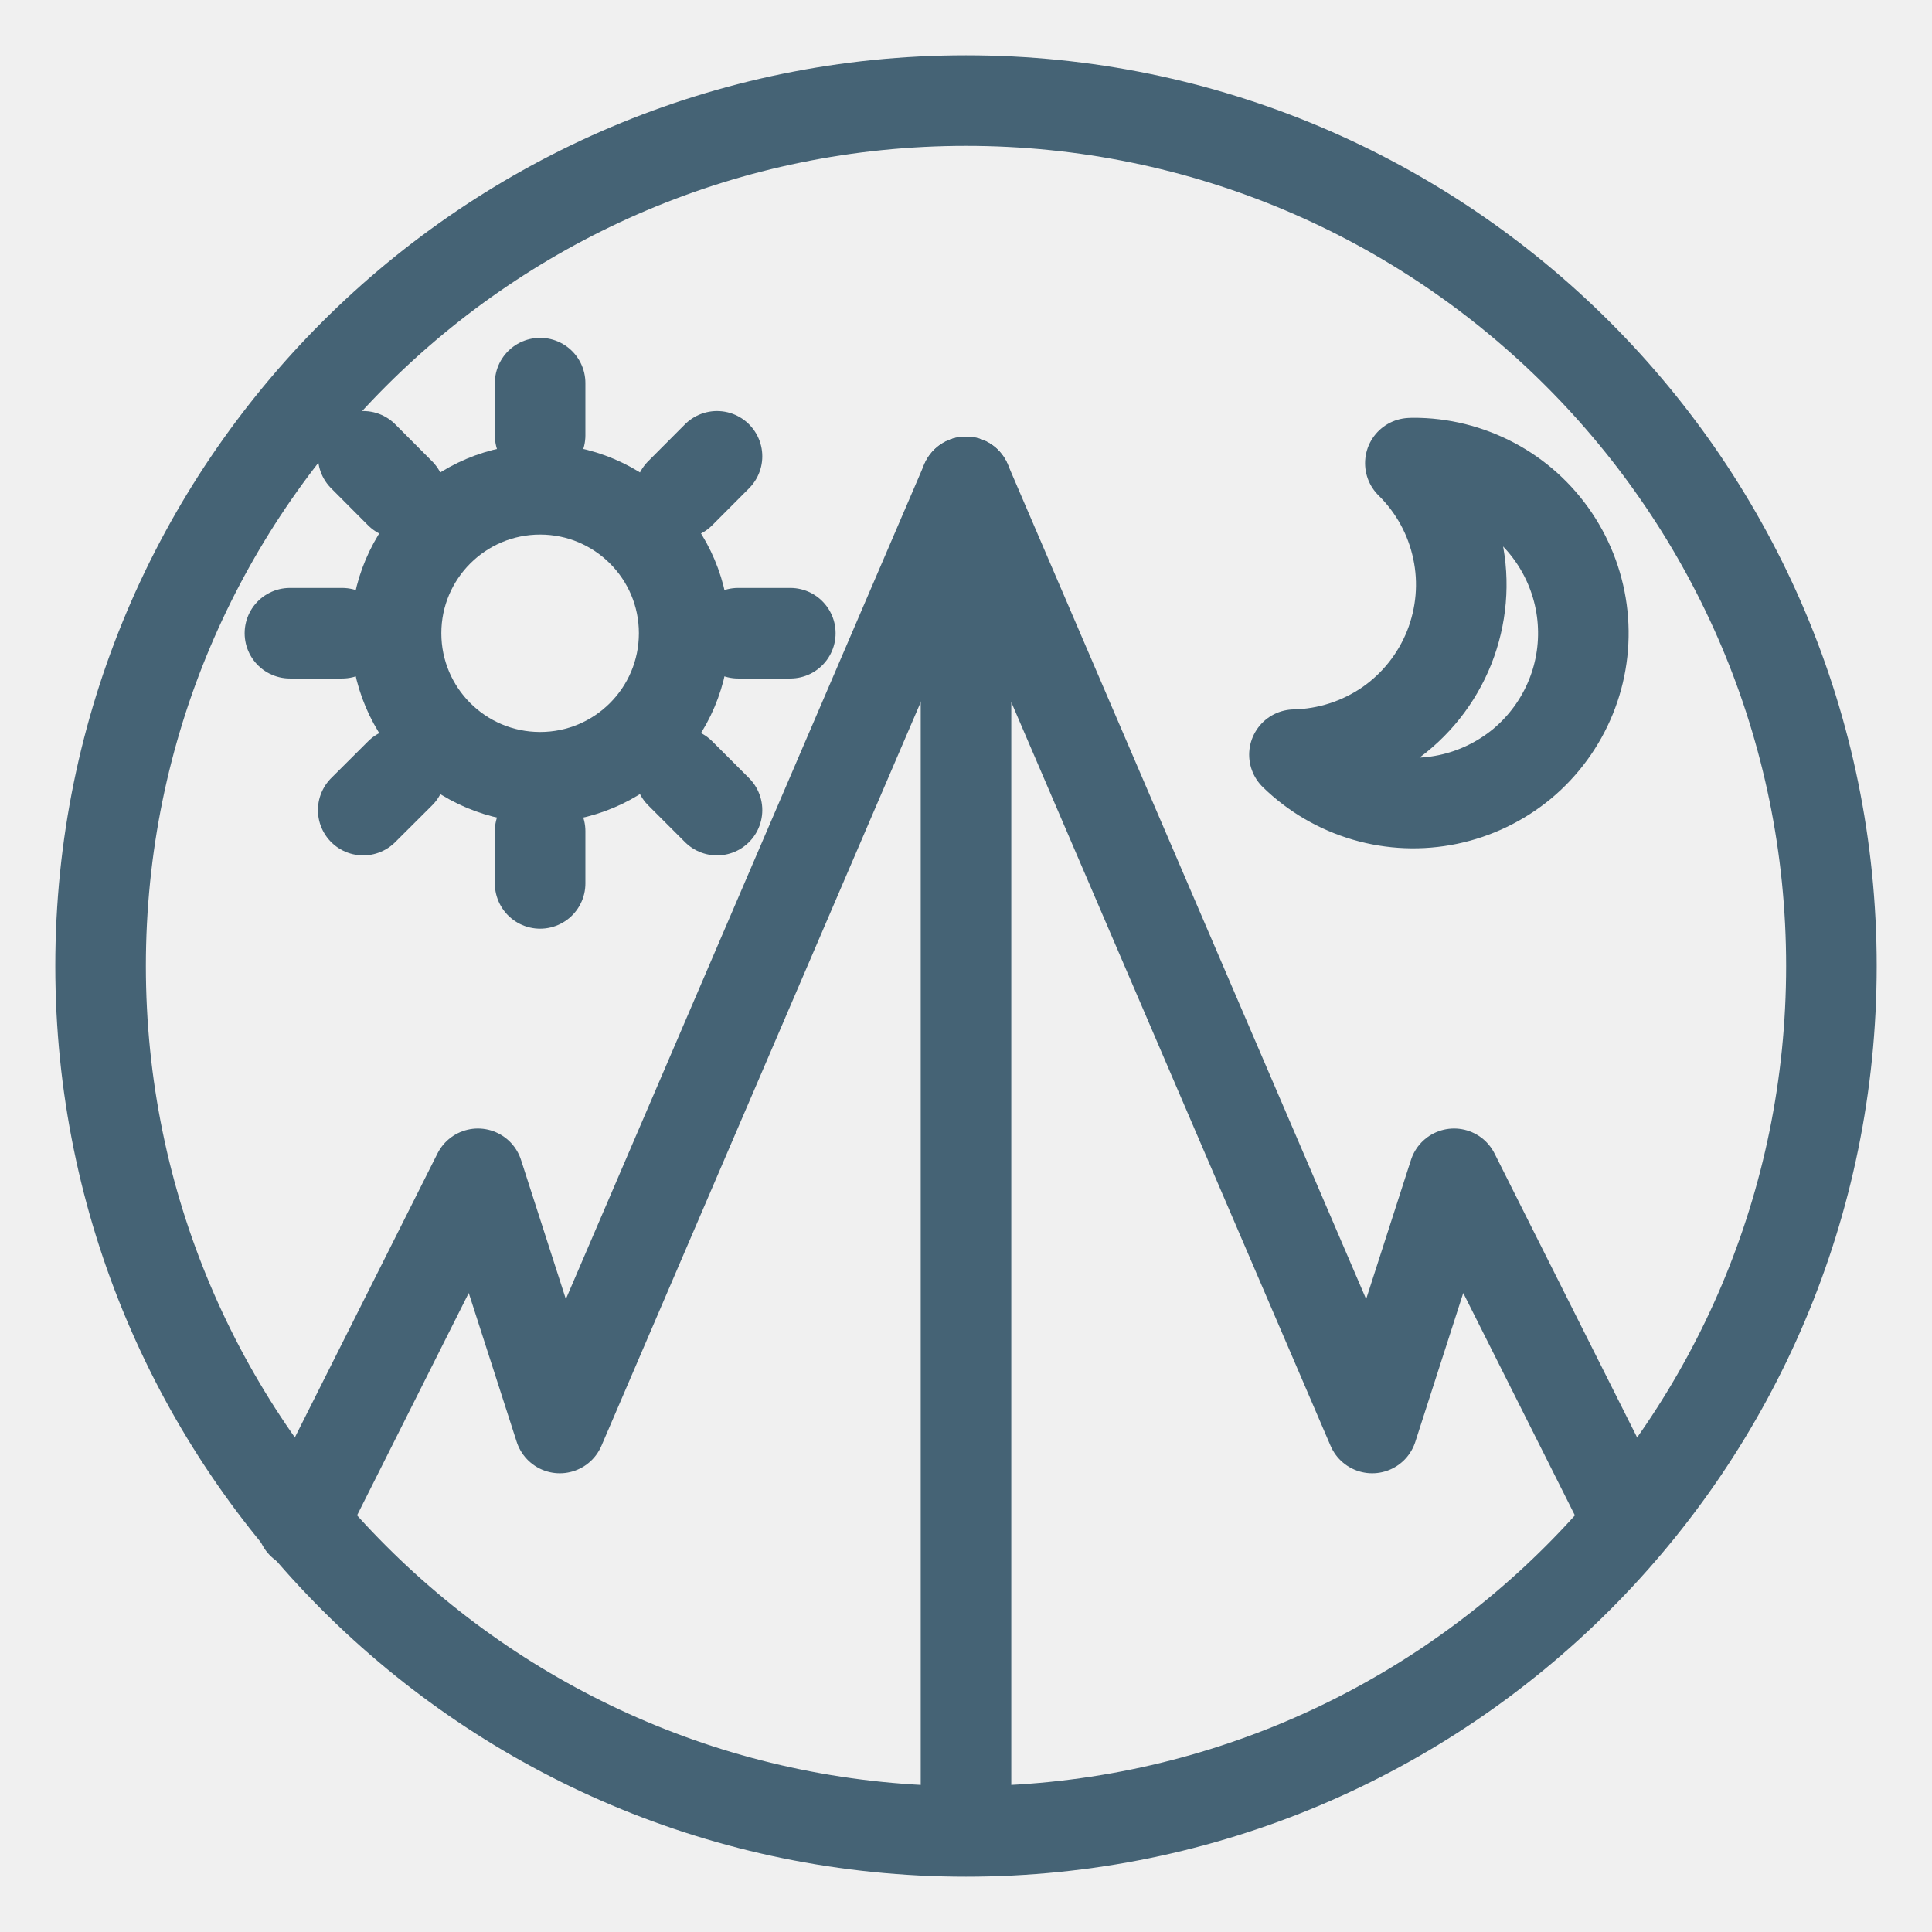
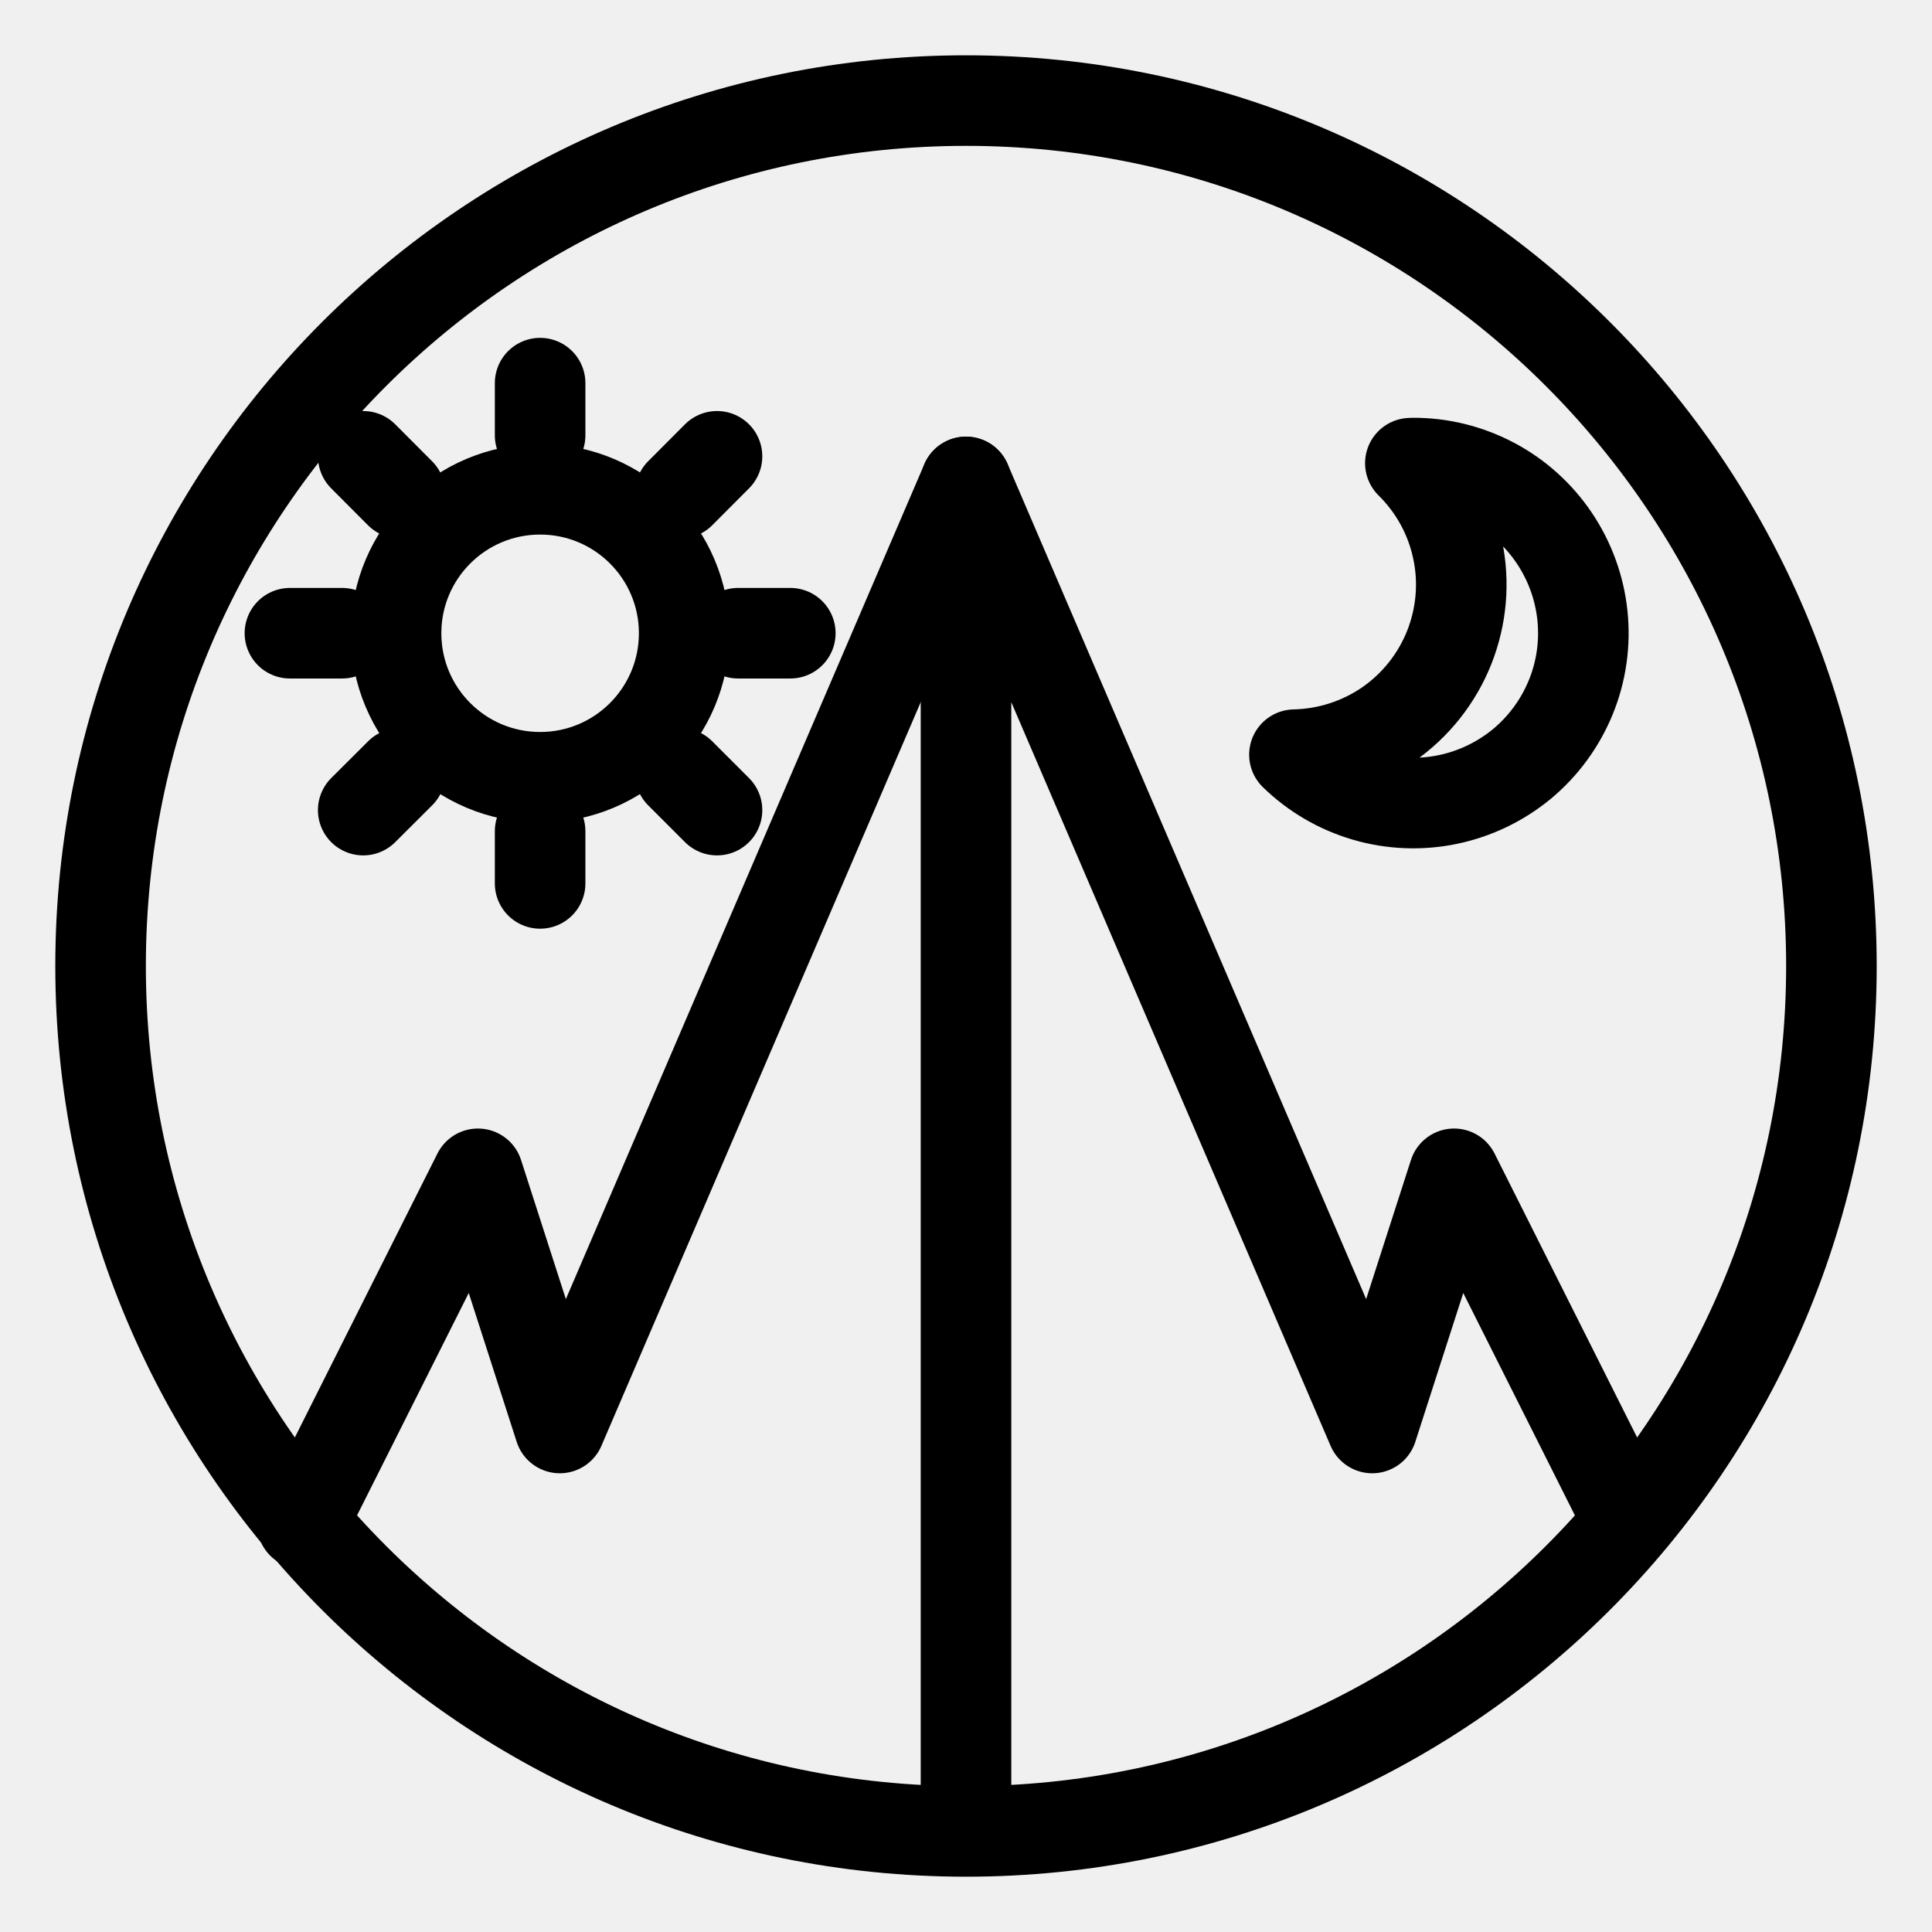
<svg xmlns="http://www.w3.org/2000/svg" width="16" height="16" viewBox="0 0 16 16" fill="none">
-   <g clip-path="url(#clip0_14_1826)">
-     <path d="M8 3.991L4.636 11.826L3.958 9.721L2.503 12.618" stroke="#456375" stroke-width="0.75" stroke-linecap="round" stroke-linejoin="round" />
-     <path d="M4.473 6.437C5.132 6.437 5.666 5.903 5.666 5.244C5.666 4.586 5.132 4.052 4.473 4.052C3.814 4.052 3.28 4.586 3.28 5.244C3.28 5.903 3.814 6.437 4.473 6.437Z" stroke="#456375" stroke-width="0.75" stroke-linecap="round" stroke-linejoin="round" />
-     <path d="M3.313 4.085L3.008 3.779M5.938 6.709L5.633 6.404M4.473 3.605V3.173M4.473 7.316V6.884M6.113 5.244H6.545M2.401 5.244H2.833M5.633 4.085L5.938 3.779M3.008 6.709L3.314 6.404M11.703 3.835L11.68 3.836C11.878 4.031 12.014 4.279 12.071 4.551C12.129 4.822 12.104 5.104 12.002 5.362C11.899 5.62 11.723 5.842 11.495 6C11.267 6.157 10.997 6.244 10.72 6.25C10.885 6.411 11.087 6.529 11.309 6.594C11.531 6.659 11.765 6.668 11.991 6.621C12.217 6.574 12.428 6.472 12.606 6.325C12.783 6.177 12.922 5.987 13.009 5.773C13.096 5.56 13.129 5.327 13.105 5.098C13.081 4.868 13.001 4.648 12.872 4.456C12.743 4.264 12.569 4.107 12.365 3.999C12.161 3.891 11.934 3.834 11.703 3.835Z" stroke="#456375" stroke-width="0.75" stroke-linecap="round" stroke-linejoin="round" />
-     <path d="M13.476 12.577L12.042 9.721L11.364 11.826L8 3.991V15.135" stroke="#456375" stroke-width="0.75" stroke-linecap="round" stroke-linejoin="round" />
-     <path d="M8 15.167C11.958 15.167 15.167 11.958 15.167 8C15.167 4.042 11.958 0.833 8 0.833C4.042 0.833 0.833 4.042 0.833 8C0.833 11.958 4.042 15.167 8 15.167Z" stroke="#456375" stroke-width="0.75" stroke-linecap="round" stroke-linejoin="round" />
+   <g clip-path="url(#clip0_52_149)">
+     <path d="M8 3.991L4.636 11.826L3.958 9.721L2.503 12.618" stroke="black" stroke-width="0.75" stroke-linecap="round" stroke-linejoin="round" />
+     <path d="M4.473 6.437C5.132 6.437 5.666 5.903 5.666 5.244C5.666 4.586 5.132 4.052 4.473 4.052C3.814 4.052 3.28 4.586 3.28 5.244C3.28 5.903 3.814 6.437 4.473 6.437Z" stroke="black" stroke-width="0.75" stroke-linecap="round" stroke-linejoin="round" />
+     <path d="M3.313 4.085L3.008 3.779M5.938 6.709L5.633 6.404M4.473 3.605V3.173M4.473 7.316V6.884M6.113 5.244H6.545M2.401 5.244H2.833M5.633 4.085L5.938 3.779M3.008 6.709L3.314 6.404M11.703 3.835L11.68 3.836C11.878 4.031 12.014 4.279 12.071 4.551C12.129 4.822 12.104 5.104 12.002 5.362C11.899 5.62 11.723 5.842 11.495 6C11.267 6.157 10.997 6.244 10.72 6.25C10.885 6.411 11.087 6.529 11.309 6.594C11.531 6.659 11.765 6.668 11.991 6.621C12.217 6.574 12.428 6.472 12.606 6.325C12.783 6.177 12.922 5.987 13.009 5.773C13.096 5.56 13.129 5.327 13.105 5.098C13.081 4.868 13.001 4.648 12.872 4.456C12.743 4.264 12.569 4.107 12.365 3.999C12.161 3.891 11.934 3.834 11.703 3.835Z" stroke="black" stroke-width="0.75" stroke-linecap="round" stroke-linejoin="round" />
+     <path d="M13.476 12.577L12.042 9.721L11.364 11.826L8 3.991V15.135" stroke="black" stroke-width="0.75" stroke-linecap="round" stroke-linejoin="round" />
+     <path d="M8 15.167C11.958 15.167 15.167 11.958 15.167 8C15.167 4.042 11.958 0.833 8 0.833C4.042 0.833 0.833 4.042 0.833 8C0.833 11.958 4.042 15.167 8 15.167Z" stroke="black" stroke-width="0.75" stroke-linecap="round" stroke-linejoin="round" />
  </g>
  <defs>
-     <clipPath id="clip0_14_1826">
+     <clipPath id="clip0_52_149">
      <rect width="16" height="16" fill="white" />
    </clipPath>
  </defs>
</svg>
